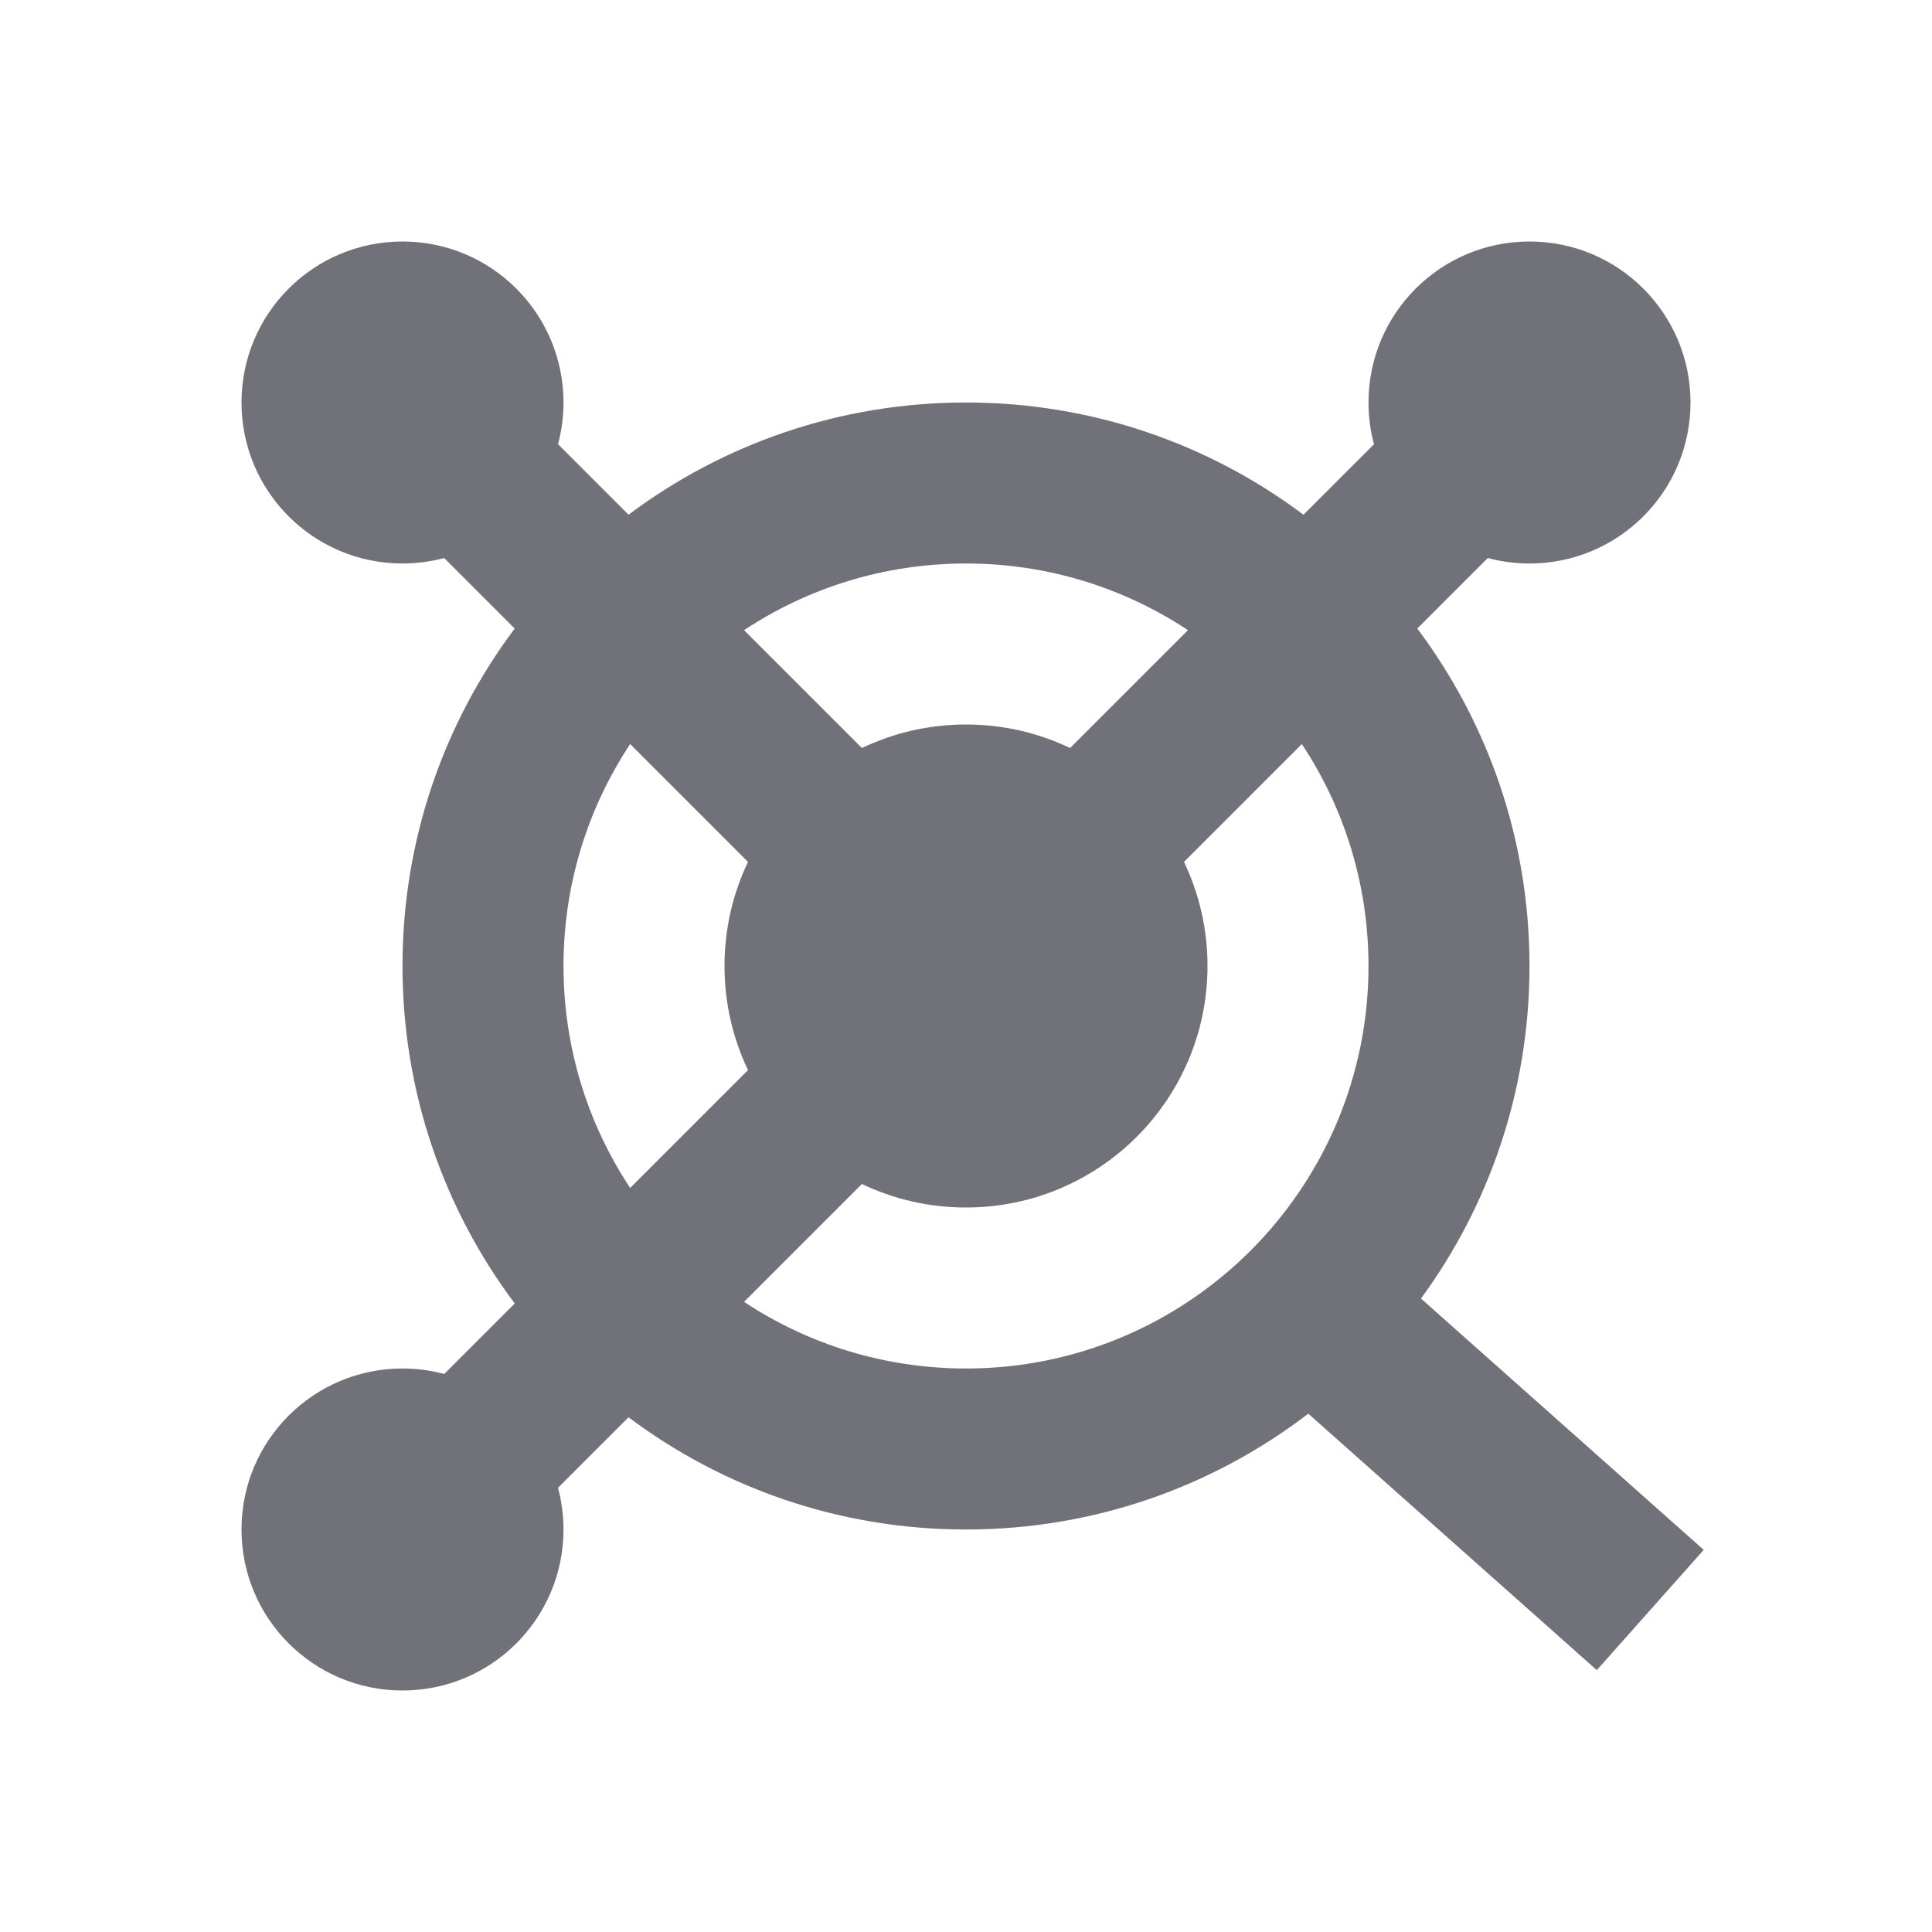
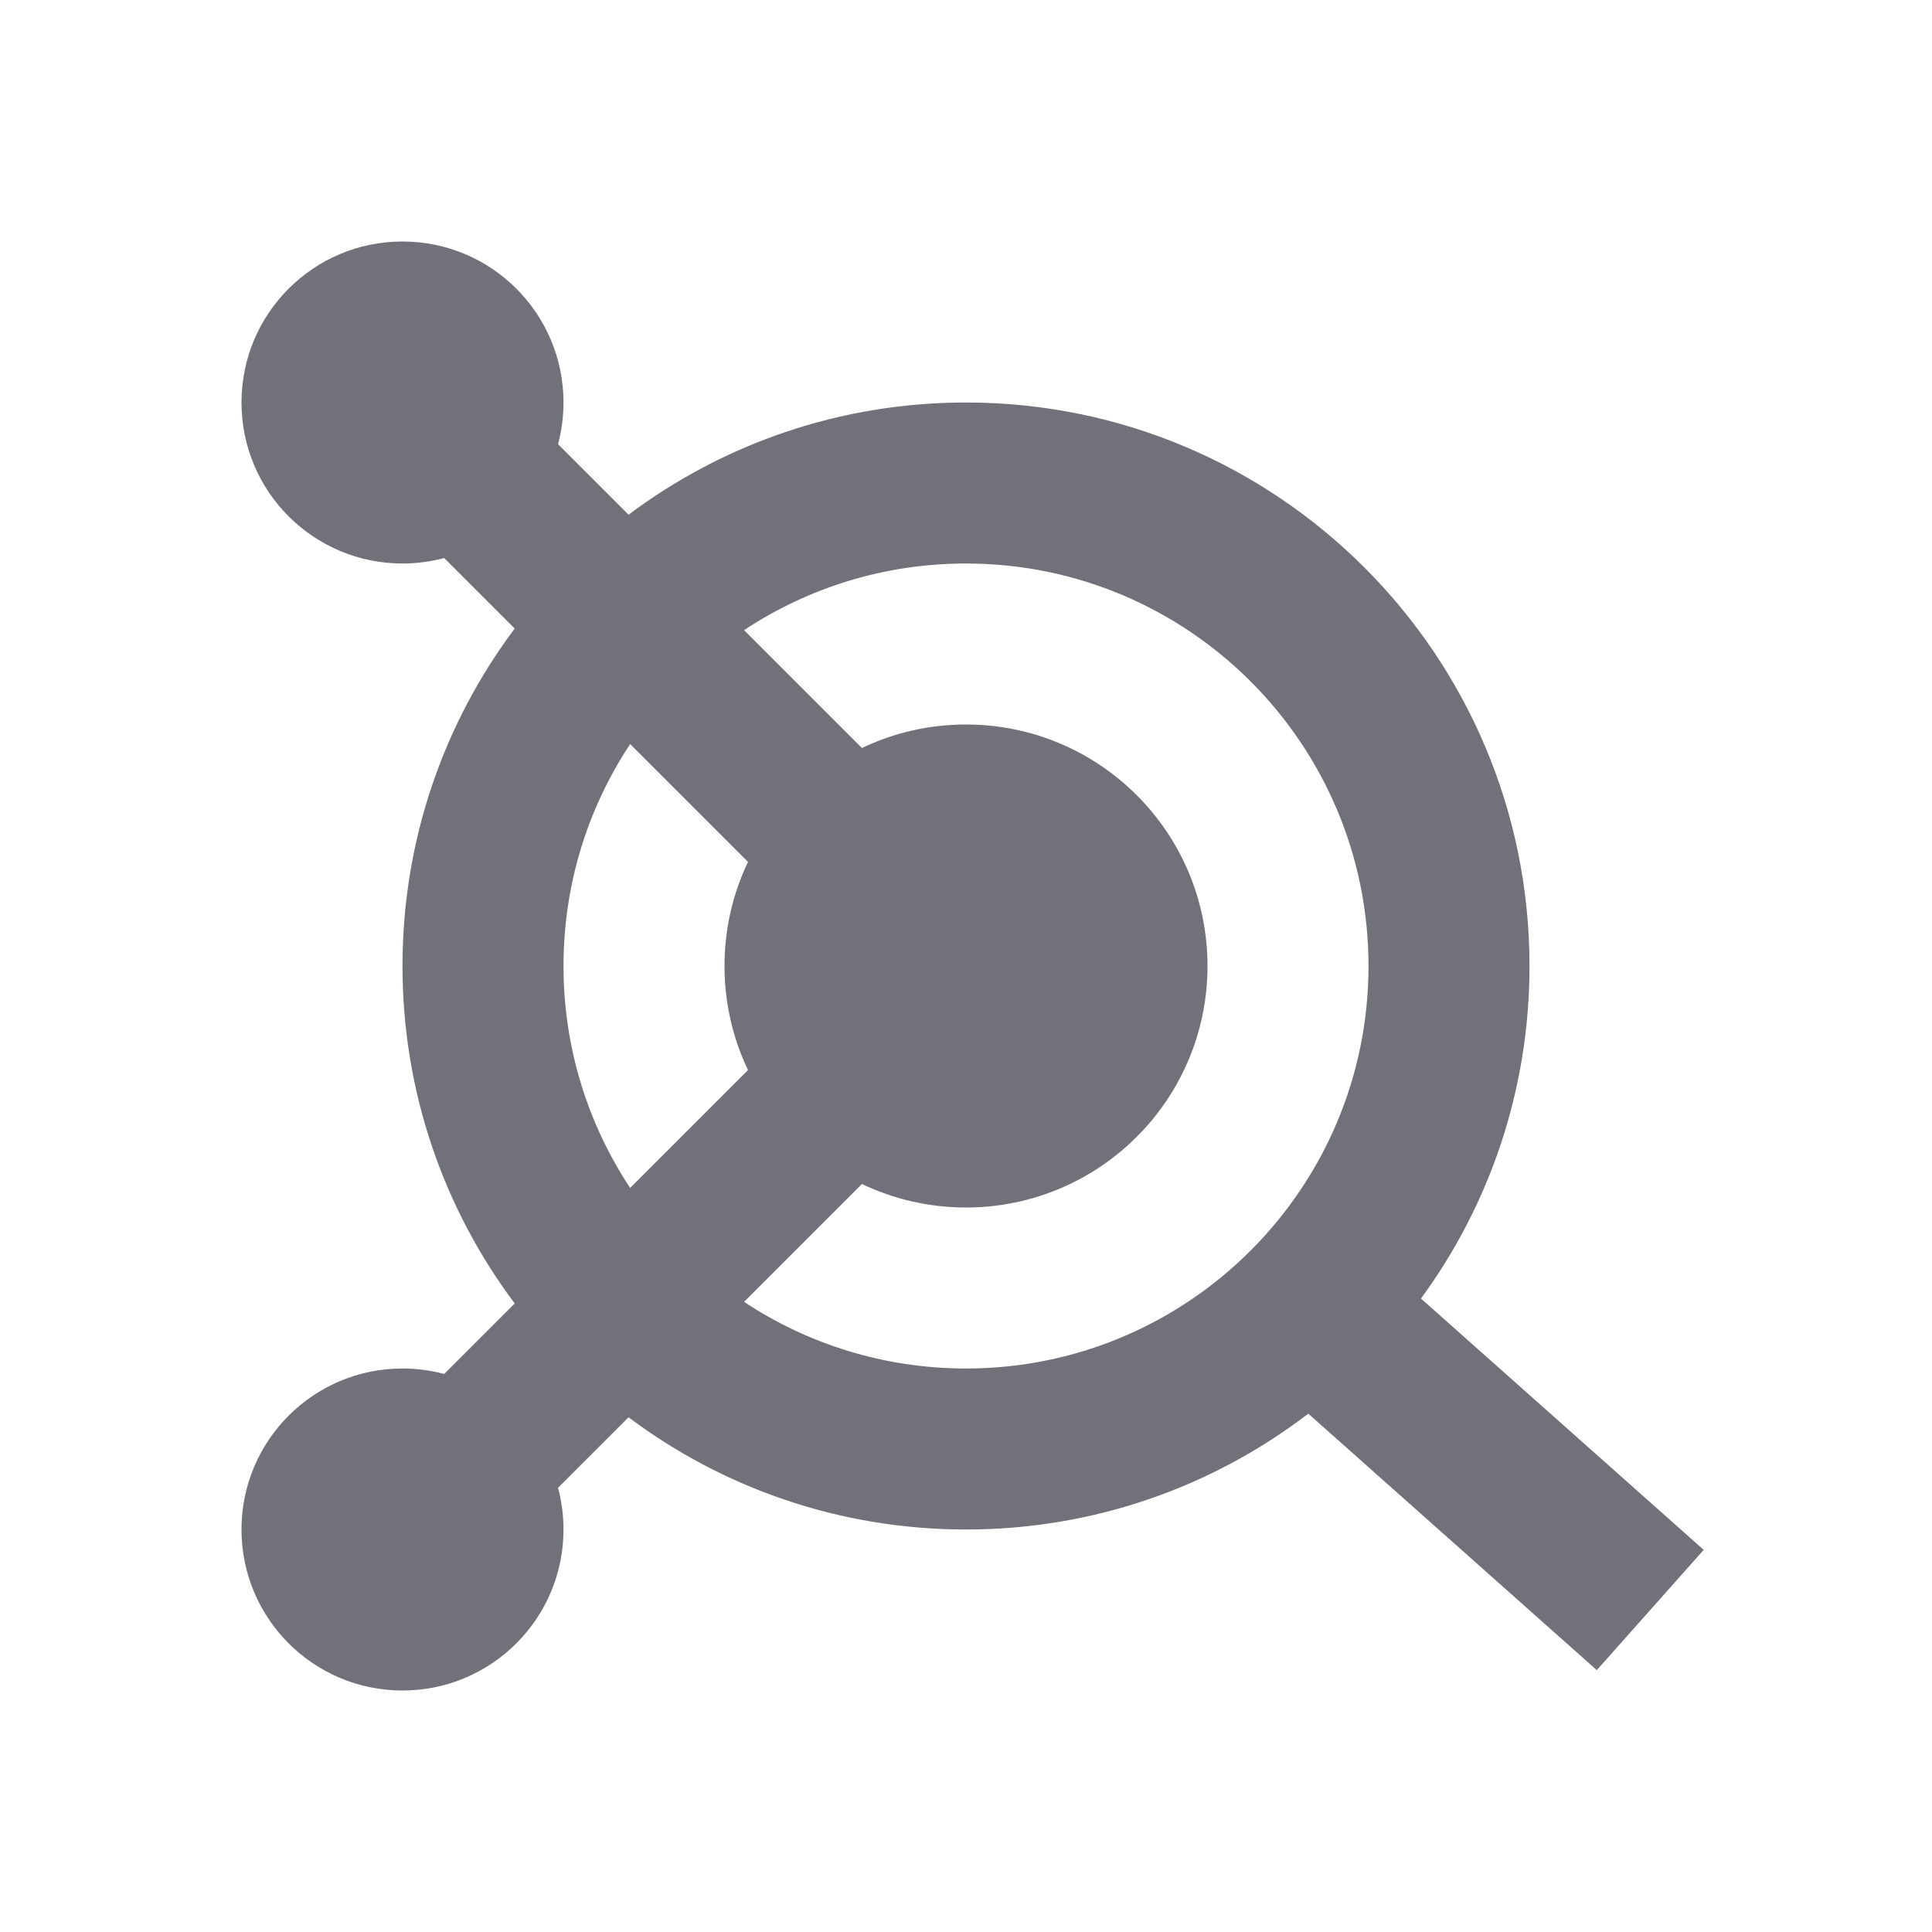
<svg xmlns="http://www.w3.org/2000/svg" width="24" height="24" viewBox="0 0 24 24" fill="none">
-   <path d="M6.932 5.518C6.976 5.353 7 5.179 7 5C7 3.895 6.105 3 5 3C3.895 3 3 3.895 3 5C3 6.105 3.895 7 5 7C5.179 7 5.353 6.976 5.518 6.932L6.394 7.808C5.518 8.976 5 10.428 5 12C5 13.572 5.518 15.024 6.394 16.192L5.518 17.068C5.353 17.024 5.179 17 5 17C3.895 17 3 17.895 3 19C3 20.105 3.895 21 5 21C6.105 21 7 20.105 7 19C7 18.821 6.976 18.647 6.932 18.482L7.808 17.606C8.976 18.482 10.428 19 12 19C13.599 19 15.073 18.464 16.252 17.561L19.836 20.747L21.164 19.253L17.652 16.131C18.5 14.973 19 13.545 19 12C19 10.428 18.482 8.976 17.606 7.808L18.482 6.932C18.647 6.976 18.821 7 19 7C20.105 7 21 6.105 21 5C21 3.895 20.105 3 19 3C17.895 3 17 3.895 17 5C17 5.179 17.024 5.353 17.068 5.518L16.192 6.394C15.024 5.518 13.572 5 12 5C10.428 5 8.976 5.518 7.808 6.394L6.932 5.518ZM7 12C7 10.981 7.305 10.033 7.828 9.243L9.292 10.707C9.105 11.098 9 11.537 9 12C9 12.463 9.105 12.902 9.292 13.293L7.828 14.757C7.305 13.967 7 13.019 7 12ZM12 17C10.981 17 10.033 16.695 9.243 16.172L10.707 14.708C11.098 14.895 11.537 15 12 15C13.657 15 15 13.657 15 12C15 11.537 14.895 11.098 14.708 10.707L16.172 9.243C16.695 10.033 17 10.981 17 12C17 14.761 14.761 17 12 17ZM12 7C13.019 7 13.967 7.305 14.757 7.828L13.293 9.292C12.902 9.105 12.463 9 12 9C11.537 9 11.098 9.105 10.707 9.292L9.243 7.828C10.033 7.305 10.981 7 12 7Z" fill="#71717A" />
+   <path d="M7 5C7 5.179 6.976 5.353 6.932 5.518L7.808 6.394C8.976 5.518 10.428 5 12 5C15.866 5 19 8.134 19 12C19 13.545 18.5 14.973 17.652 16.131L21.164 19.253L19.836 20.747L16.252 17.561C15.073 18.464 13.599 19 12 19C10.428 19 8.976 18.482 7.808 17.606L6.932 18.482C6.976 18.647 7 18.821 7 19C7 20.105 6.105 21 5 21C3.895 21 3 20.105 3 19C3 17.895 3.895 17 5 17C5.179 17 5.353 17.024 5.518 17.068L6.394 16.192C5.518 15.024 5 13.572 5 12C5 10.428 5.518 8.976 6.394 7.808L5.518 6.932C5.353 6.976 5.179 7 5 7C3.895 7 3 6.105 3 5C3 3.895 3.895 3 5 3C6.105 3 7 3.895 7 5ZM7 12C7 13.019 7.305 13.967 7.828 14.757L9.292 13.293C9.105 12.902 9 12.463 9 12C9 11.537 9.105 11.098 9.292 10.707L7.828 9.243C7.305 10.033 7 10.981 7 12ZM10.707 14.708L9.243 16.172C10.033 16.695 10.981 17 12 17C14.761 17 17 14.761 17 12C17 9.239 14.761 7 12 7C10.981 7 10.033 7.305 9.243 7.828L10.707 9.292C11.098 9.105 11.537 9 12 9C13.657 9 15 10.343 15 12C15 13.657 13.657 15 12 15C11.537 15 11.098 14.895 10.707 14.708Z" fill="#71717A" />
</svg>
